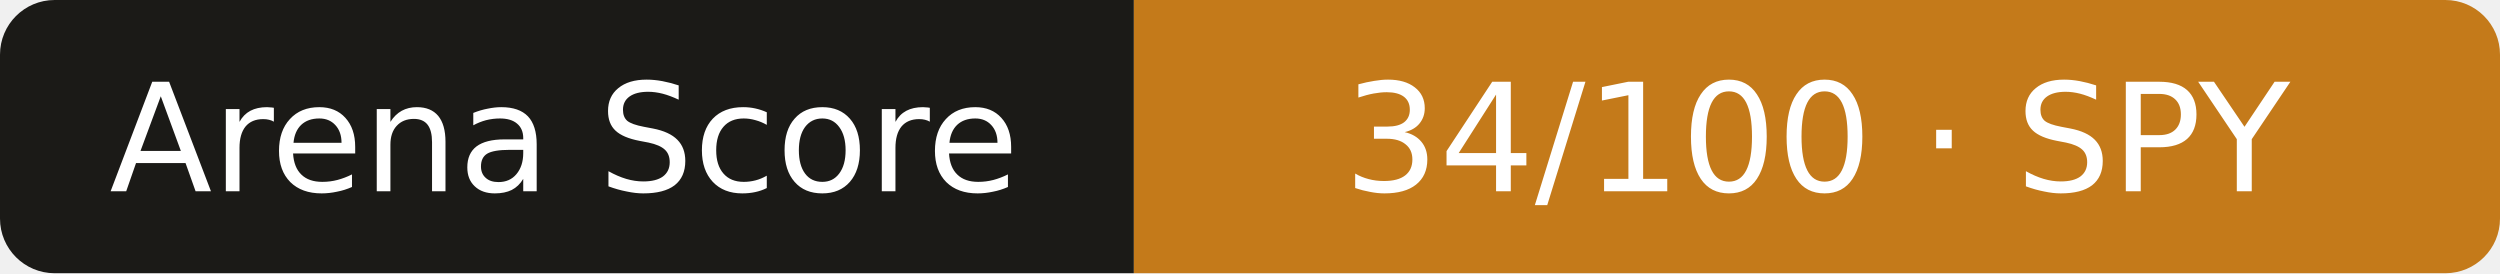
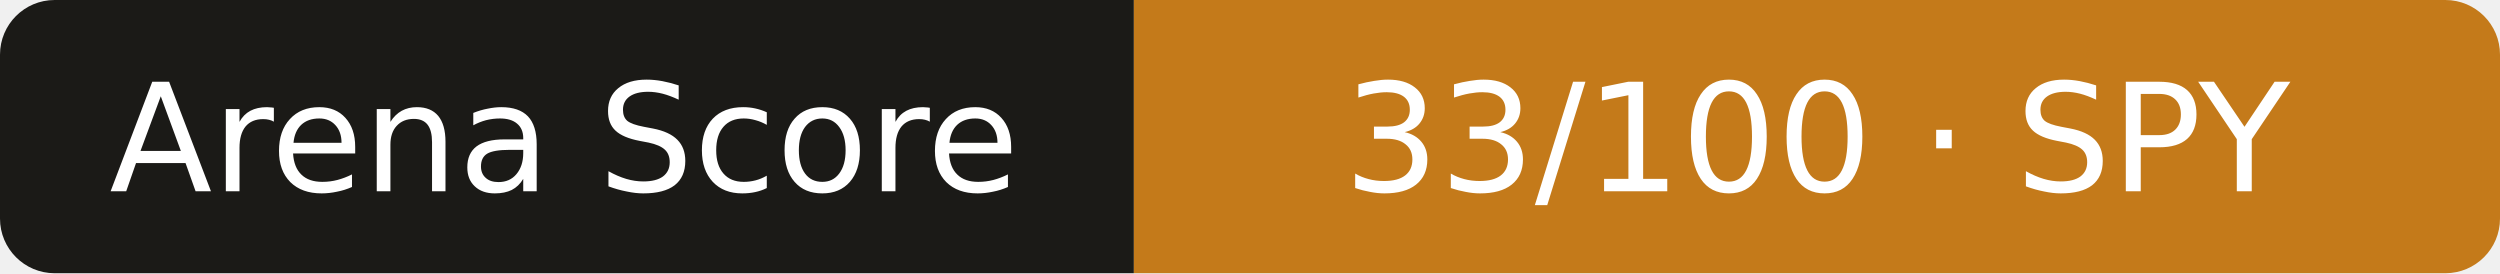
- <svg xmlns="http://www.w3.org/2000/svg" width="183" height="20" role="img" aria-label="Arena Score: 34/100 · SPY">
+ <svg xmlns="http://www.w3.org/2000/svg" width="183" height="20" role="img" aria-label="Arena Score: 33/100 · SPY">
  <clipPath id="r">
    <rect width="183" height="20" rx="4" />
  </clipPath>
  <g clip-path="url(#r)">
    <rect width="83" height="20" fill="#1b1a17" />
    <rect x="83" width="101" height="20" fill="#c47a1a" />
  </g>
  <g fill="#fff" text-anchor="middle" font-family="Verdana,DejaVu Sans,sans-serif" font-size="11">
    <text x="41.3" y="14">Arena Score</text>
-     <text x="133.0" y="14">34/100 · SPY</text>
+     <text x="133.0" y="14">33/100 · SPY</text>
  </g>
</svg>
